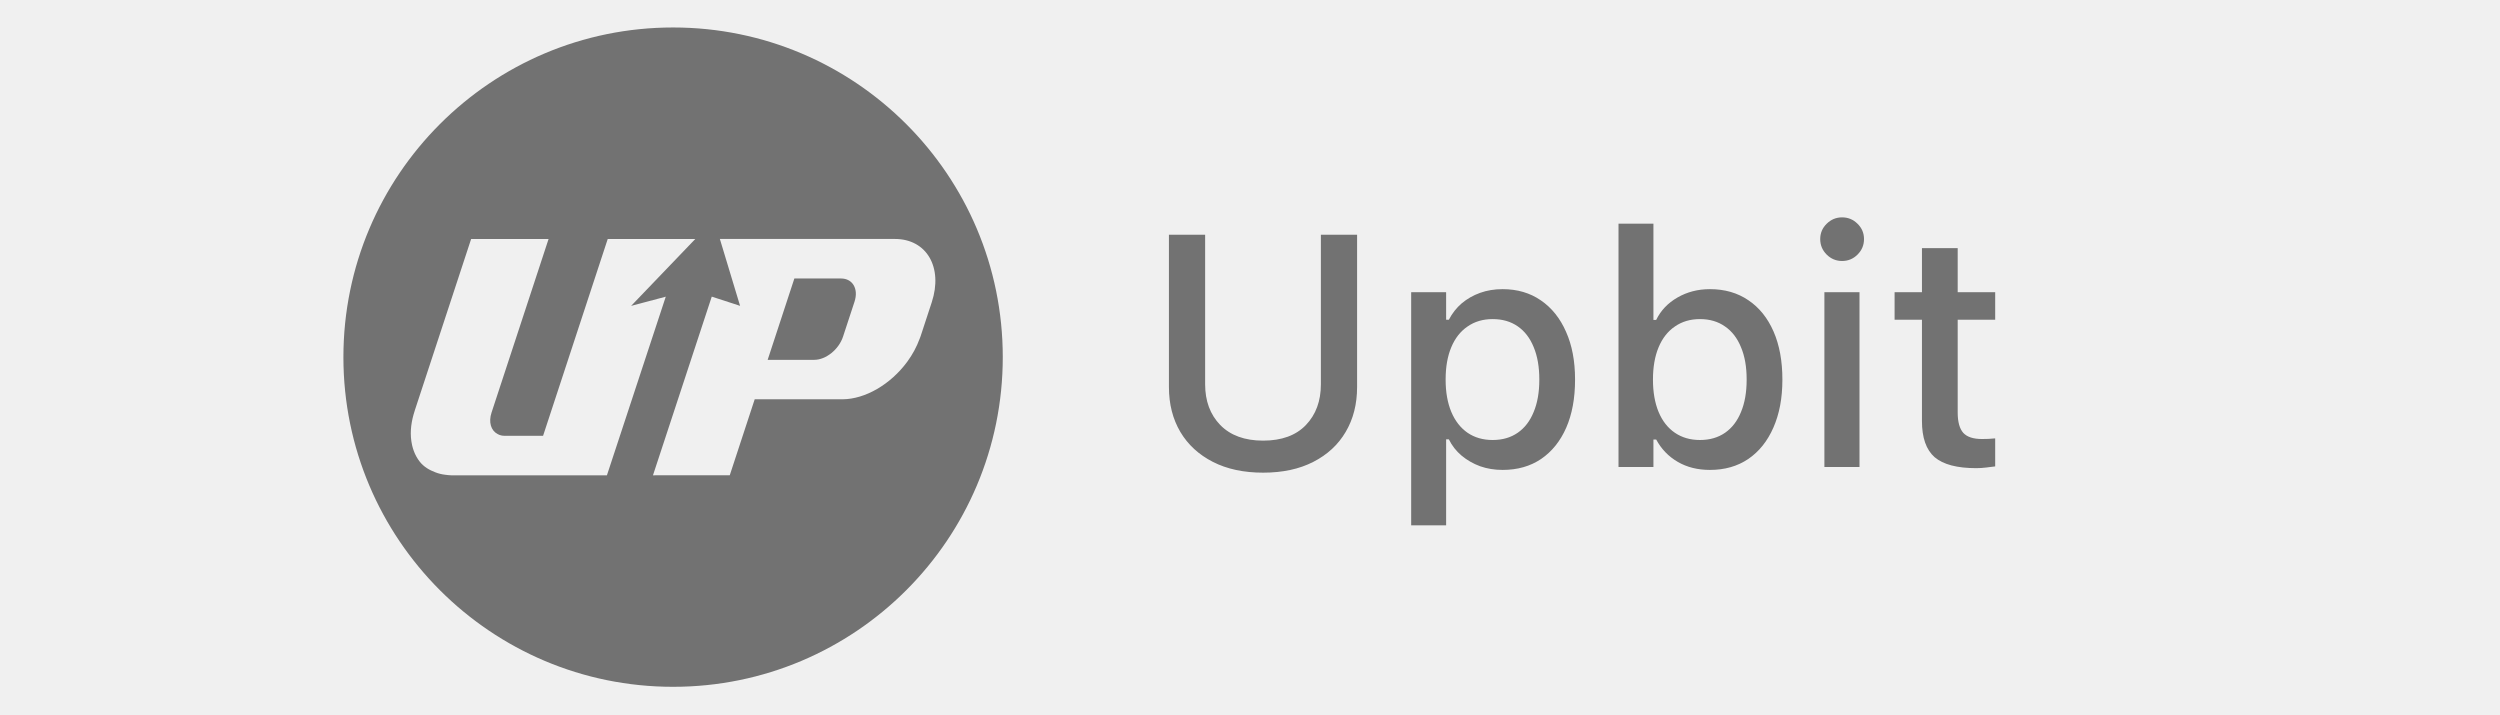
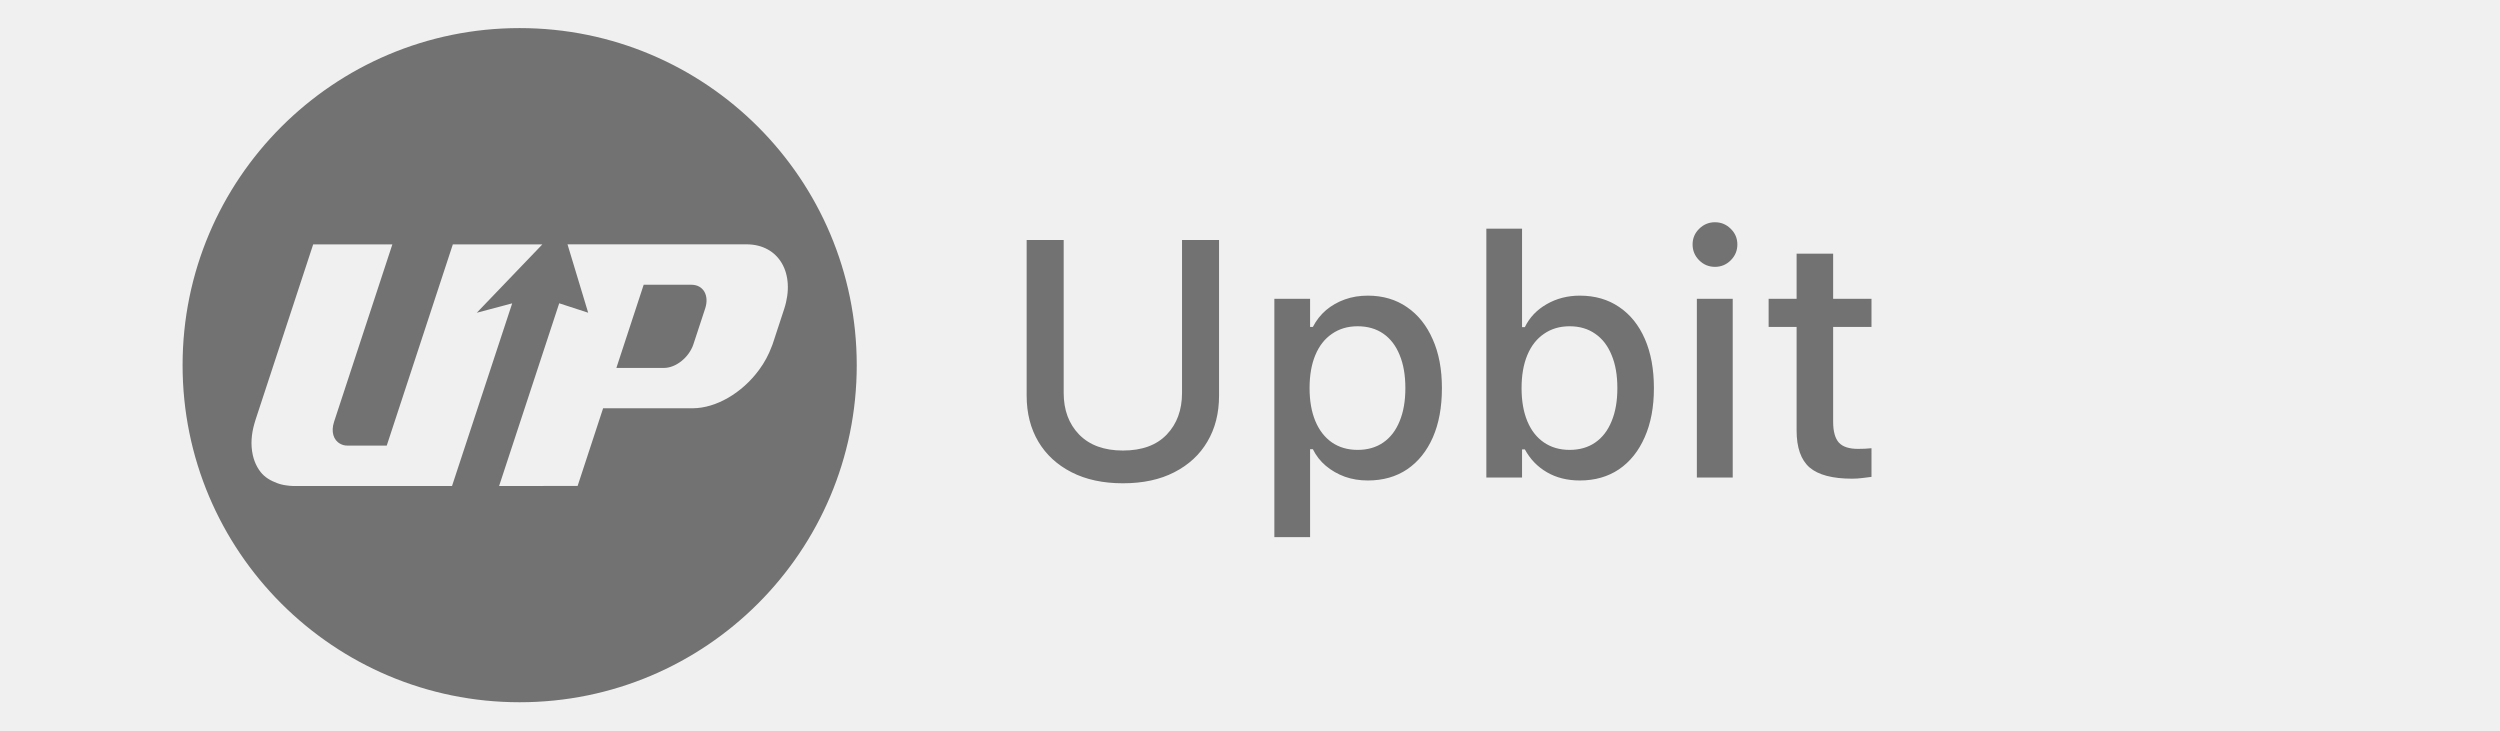
- <svg xmlns="http://www.w3.org/2000/svg" width="91" height="26" viewBox="0 0 91 26" fill="none">
+ <svg xmlns="http://www.w3.org/2000/svg" width="89" height="26" viewBox="0 0 89 26" fill="none">
  <g clip-path="url(#clip0_439_1842)">
-     <path d="M29.64 13.098H27.943L28.915 10.137H30.613C31.037 10.137 31.258 10.516 31.104 10.983L30.687 12.252C30.535 12.718 30.065 13.098 29.64 13.098Z" fill="#727272" />
-     <path fill-rule="evenodd" clip-rule="evenodd" d="M36.501 13C36.501 19.628 31.128 25 24.5 25C17.873 25 12.5 19.628 12.5 13C12.5 6.373 17.873 1 24.5 1C31.128 1 36.501 6.373 36.501 13ZM25.908 10.797L23.768 17.301L26.563 17.3L27.471 14.534H30.67C31.492 14.529 32.415 13.994 33.022 13.17C33.213 12.911 33.367 12.626 33.478 12.323L33.496 12.278C33.502 12.262 33.508 12.246 33.513 12.23L33.916 11.002C34.332 9.731 33.73 8.698 32.574 8.698H26.203L26.939 11.133L25.908 10.797ZM16.204 17.281C16.276 17.292 16.348 17.298 16.42 17.301L22.092 17.301L24.234 10.799L22.973 11.134L25.308 8.7H22.121L19.768 15.863H18.375C18.284 15.866 18.194 15.844 18.115 15.8C17.867 15.671 17.779 15.363 17.892 15.018L19.968 8.7H17.149L15.105 14.92C15.105 14.92 15.062 15.056 15.054 15.088C14.951 15.452 14.917 15.826 14.999 16.199C15.015 16.273 15.037 16.345 15.063 16.416C15.114 16.555 15.186 16.686 15.277 16.803C15.428 16.995 15.627 17.109 15.852 17.194C15.965 17.238 16.083 17.267 16.204 17.281Z" fill="#727272" />
+     <path d="M23.64 13.098H21.943L22.915 10.137H24.613C25.037 10.137 25.258 10.516 25.104 10.983L24.687 12.252C24.535 12.718 24.065 13.098 23.64 13.098Z" fill="#727272" />
+     <path fill-rule="evenodd" clip-rule="evenodd" d="M30.5 13C30.5 19.628 25.128 25 18.5 25C11.873 25 6.5 19.628 6.5 13C6.5 6.373 11.873 1 18.5 1C25.128 1 30.5 6.373 30.5 13ZM19.908 10.797L17.768 17.301L20.563 17.3L21.471 14.534H24.67C25.492 14.529 26.415 13.994 27.021 13.17C27.213 12.911 27.367 12.626 27.478 12.323L27.496 12.278C27.502 12.262 27.508 12.246 27.513 12.23L27.916 11.002C28.332 9.731 27.73 8.698 26.574 8.698H20.203L20.939 11.133L19.908 10.797ZM10.204 17.281C10.275 17.292 10.348 17.298 10.42 17.301L16.092 17.301L18.234 10.799L16.973 11.134L19.308 8.7H16.121L13.768 15.863H12.375C12.284 15.866 12.194 15.844 12.115 15.8C11.867 15.671 11.779 15.363 11.892 15.018L13.968 8.7H11.149L9.105 14.92C9.105 14.92 9.062 15.056 9.054 15.088C8.951 15.452 8.917 15.826 8.999 16.199C9.015 16.273 9.037 16.345 9.063 16.416C9.114 16.555 9.186 16.686 9.277 16.803C9.428 16.995 9.628 17.109 9.852 17.194C9.965 17.238 10.083 17.267 10.204 17.281Z" fill="#727272" />
  </g>
-   <path d="M45.977 17.205C46.688 17.205 47.297 17.074 47.805 16.812C48.316 16.551 48.709 16.188 48.982 15.723C49.26 15.254 49.398 14.709 49.398 14.088V8.545H48.08V13.988C48.08 14.598 47.898 15.092 47.535 15.471C47.172 15.85 46.652 16.039 45.977 16.039C45.309 16.039 44.789 15.85 44.418 15.471C44.051 15.092 43.867 14.598 43.867 13.988V8.545H42.549V14.088C42.549 14.709 42.688 15.254 42.965 15.723C43.242 16.188 43.637 16.551 44.148 16.812C44.66 17.074 45.27 17.205 45.977 17.205ZM51.367 19.121H52.639V15.992H52.738C52.852 16.223 53.006 16.42 53.201 16.584C53.397 16.748 53.621 16.877 53.875 16.971C54.129 17.061 54.402 17.105 54.695 17.105C55.234 17.105 55.701 16.973 56.096 16.707C56.49 16.438 56.795 16.059 57.01 15.57C57.225 15.078 57.332 14.496 57.332 13.824V13.812C57.332 13.145 57.223 12.566 57.004 12.078C56.789 11.586 56.484 11.205 56.09 10.935C55.695 10.662 55.23 10.525 54.695 10.525C54.398 10.525 54.125 10.57 53.875 10.66C53.625 10.75 53.402 10.877 53.207 11.041C53.016 11.205 52.859 11.404 52.738 11.639H52.639V10.637H51.367V19.121ZM54.332 16.016C53.98 16.016 53.676 15.928 53.418 15.752C53.16 15.572 52.963 15.318 52.826 14.99C52.69 14.662 52.621 14.273 52.621 13.824V13.812C52.621 13.355 52.69 12.965 52.826 12.641C52.963 12.312 53.16 12.06 53.418 11.885C53.676 11.705 53.98 11.615 54.332 11.615C54.688 11.615 54.992 11.703 55.246 11.879C55.5 12.055 55.693 12.307 55.826 12.635C55.963 12.963 56.031 13.355 56.031 13.812V13.824C56.031 14.277 55.963 14.668 55.826 14.996C55.693 15.324 55.5 15.576 55.246 15.752C54.992 15.928 54.688 16.016 54.332 16.016ZM62.242 17.105C62.777 17.105 63.242 16.973 63.637 16.707C64.031 16.438 64.336 16.057 64.551 15.565C64.769 15.072 64.879 14.492 64.879 13.824V13.812C64.879 13.141 64.772 12.559 64.557 12.066C64.342 11.574 64.037 11.195 63.643 10.93C63.248 10.66 62.781 10.525 62.242 10.525C61.805 10.525 61.41 10.627 61.059 10.83C60.711 11.029 60.453 11.301 60.285 11.645H60.185V8.141H58.914V17H60.185V15.998H60.285C60.473 16.346 60.734 16.617 61.07 16.812C61.406 17.008 61.797 17.105 62.242 17.105ZM61.879 16.016C61.527 16.016 61.223 15.928 60.965 15.752C60.707 15.576 60.51 15.324 60.373 14.996C60.236 14.664 60.168 14.273 60.168 13.824V13.812C60.168 13.359 60.236 12.969 60.373 12.641C60.51 12.312 60.707 12.06 60.965 11.885C61.223 11.705 61.527 11.615 61.879 11.615C62.234 11.615 62.539 11.705 62.793 11.885C63.047 12.06 63.24 12.312 63.373 12.641C63.51 12.965 63.578 13.355 63.578 13.812V13.824C63.578 14.277 63.51 14.668 63.373 14.996C63.24 15.324 63.047 15.576 62.793 15.752C62.539 15.928 62.234 16.016 61.879 16.016ZM66.408 17H67.686V10.637H66.408V17ZM67.053 9.5C67.272 9.5 67.459 9.422 67.615 9.266C67.772 9.109 67.85 8.922 67.85 8.703C67.85 8.484 67.772 8.299 67.615 8.146C67.459 7.99 67.272 7.912 67.053 7.912C66.834 7.912 66.647 7.99 66.49 8.146C66.334 8.299 66.256 8.484 66.256 8.703C66.256 8.922 66.334 9.109 66.49 9.266C66.647 9.422 66.834 9.5 67.053 9.5ZM71.934 17.041C72.059 17.041 72.18 17.033 72.297 17.018C72.414 17.006 72.523 16.992 72.625 16.977V15.957C72.535 15.965 72.455 15.971 72.385 15.975C72.318 15.979 72.238 15.98 72.144 15.98C71.828 15.98 71.602 15.906 71.465 15.758C71.328 15.605 71.26 15.357 71.26 15.014V11.639H72.625V10.637H71.26V9.031H69.959V10.637H68.963V11.639H69.959V15.324C69.959 15.934 70.113 16.373 70.422 16.643C70.734 16.908 71.238 17.041 71.934 17.041Z" fill="#727272" />
+   <path d="M39.977 17.205C40.688 17.205 41.297 17.074 41.805 16.812C42.316 16.551 42.709 16.188 42.982 15.723C43.26 15.254 43.398 14.709 43.398 14.088V8.545H42.08V13.988C42.08 14.598 41.898 15.092 41.535 15.471C41.172 15.85 40.652 16.039 39.977 16.039C39.309 16.039 38.789 15.85 38.418 15.471C38.051 15.092 37.867 14.598 37.867 13.988V8.545H36.549V14.088C36.549 14.709 36.688 15.254 36.965 15.723C37.242 16.188 37.637 16.551 38.148 16.812C38.66 17.074 39.27 17.205 39.977 17.205ZM45.367 19.121H46.639V15.992H46.738C46.852 16.223 47.006 16.42 47.201 16.584C47.397 16.748 47.621 16.877 47.875 16.971C48.129 17.061 48.402 17.105 48.695 17.105C49.234 17.105 49.701 16.973 50.096 16.707C50.49 16.438 50.795 16.059 51.01 15.57C51.225 15.078 51.332 14.496 51.332 13.824V13.812C51.332 13.145 51.223 12.566 51.004 12.078C50.789 11.586 50.484 11.205 50.09 10.935C49.695 10.662 49.23 10.525 48.695 10.525C48.398 10.525 48.125 10.57 47.875 10.66C47.625 10.75 47.402 10.877 47.207 11.041C47.016 11.205 46.859 11.404 46.738 11.639H46.639V10.637H45.367V19.121ZM48.332 16.016C47.98 16.016 47.676 15.928 47.418 15.752C47.16 15.572 46.963 15.318 46.826 14.99C46.69 14.662 46.621 14.273 46.621 13.824V13.812C46.621 13.355 46.69 12.965 46.826 12.641C46.963 12.312 47.16 12.06 47.418 11.885C47.676 11.705 47.98 11.615 48.332 11.615C48.688 11.615 48.992 11.703 49.246 11.879C49.5 12.055 49.693 12.307 49.826 12.635C49.963 12.963 50.031 13.355 50.031 13.812V13.824C50.031 14.277 49.963 14.668 49.826 14.996C49.693 15.324 49.5 15.576 49.246 15.752C48.992 15.928 48.688 16.016 48.332 16.016ZM56.242 17.105C56.777 17.105 57.242 16.973 57.637 16.707C58.031 16.438 58.336 16.057 58.551 15.565C58.77 15.072 58.879 14.492 58.879 13.824V13.812C58.879 13.141 58.772 12.559 58.557 12.066C58.342 11.574 58.037 11.195 57.643 10.93C57.248 10.66 56.781 10.525 56.242 10.525C55.805 10.525 55.41 10.627 55.059 10.83C54.711 11.029 54.453 11.301 54.285 11.645H54.185V8.141H52.914V17H54.185V15.998H54.285C54.473 16.346 54.734 16.617 55.07 16.812C55.406 17.008 55.797 17.105 56.242 17.105ZM55.879 16.016C55.527 16.016 55.223 15.928 54.965 15.752C54.707 15.576 54.51 15.324 54.373 14.996C54.236 14.664 54.168 14.273 54.168 13.824V13.812C54.168 13.359 54.236 12.969 54.373 12.641C54.51 12.312 54.707 12.06 54.965 11.885C55.223 11.705 55.527 11.615 55.879 11.615C56.234 11.615 56.539 11.705 56.793 11.885C57.047 12.06 57.24 12.312 57.373 12.641C57.51 12.965 57.578 13.355 57.578 13.812V13.824C57.578 14.277 57.51 14.668 57.373 14.996C57.24 15.324 57.047 15.576 56.793 15.752C56.539 15.928 56.234 16.016 55.879 16.016ZM60.408 17H61.685V10.637H60.408V17ZM61.053 9.5C61.272 9.5 61.459 9.422 61.615 9.266C61.772 9.109 61.85 8.922 61.85 8.703C61.85 8.484 61.772 8.299 61.615 8.146C61.459 7.99 61.272 7.912 61.053 7.912C60.834 7.912 60.647 7.99 60.49 8.146C60.334 8.299 60.256 8.484 60.256 8.703C60.256 8.922 60.334 9.109 60.49 9.266C60.647 9.422 60.834 9.5 61.053 9.5ZM65.934 17.041C66.059 17.041 66.18 17.033 66.297 17.018C66.414 17.006 66.523 16.992 66.625 16.977V15.957C66.535 15.965 66.455 15.971 66.385 15.975C66.318 15.979 66.238 15.98 66.144 15.98C65.828 15.98 65.602 15.906 65.465 15.758C65.328 15.605 65.26 15.357 65.26 15.014V11.639H66.625V10.637H65.26V9.031H63.959V10.637H62.963V11.639H63.959V15.324C63.959 15.934 64.113 16.373 64.422 16.643C64.734 16.908 65.238 17.041 65.934 17.041Z" fill="#727272" />
  <defs>
    <clipPath id="clip0_439_1842">
-       <rect width="24" height="24" fill="white" transform="translate(12.5 1)" />
+       <rect width="24" height="24" fill="white" transform="translate(6.5 1)" />
    </clipPath>
  </defs>
</svg>
